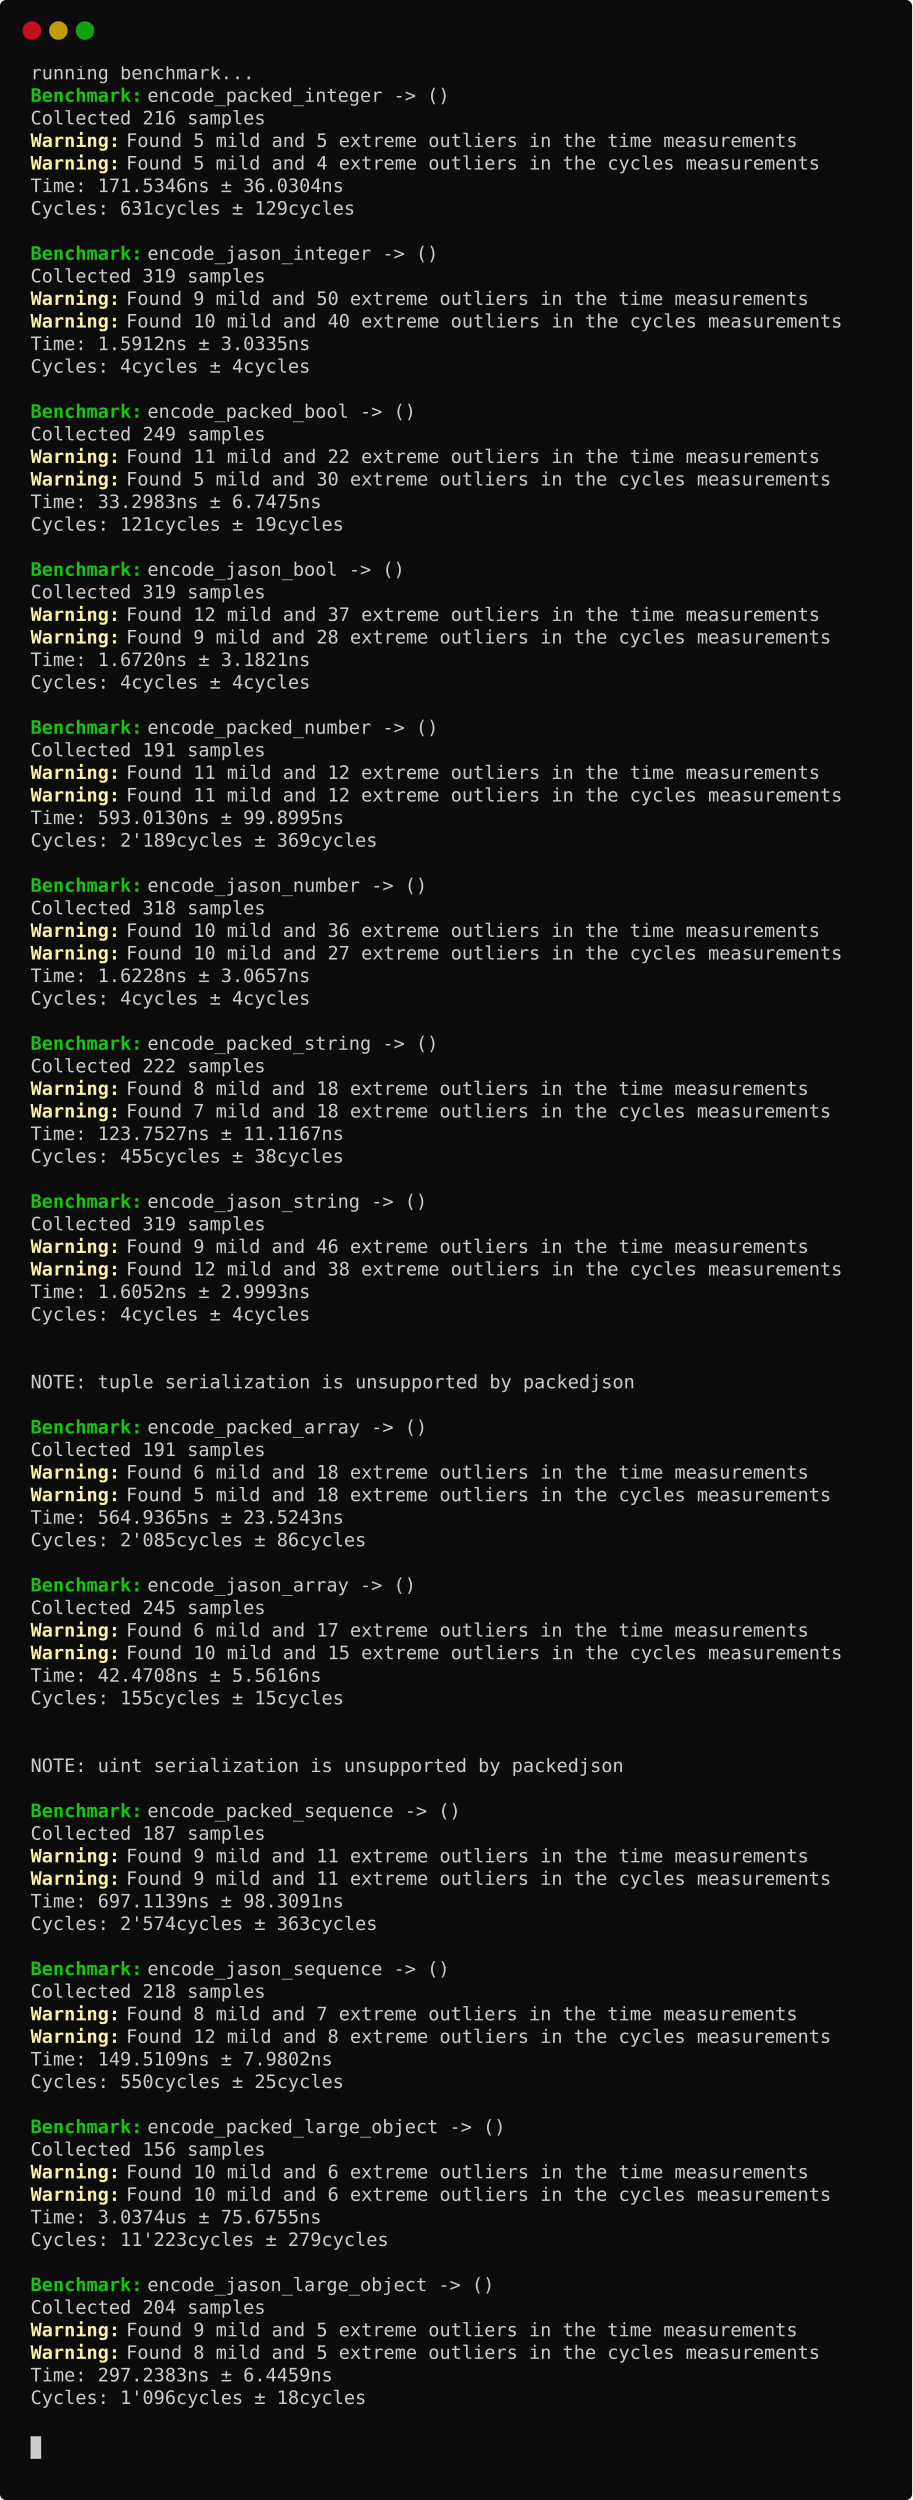
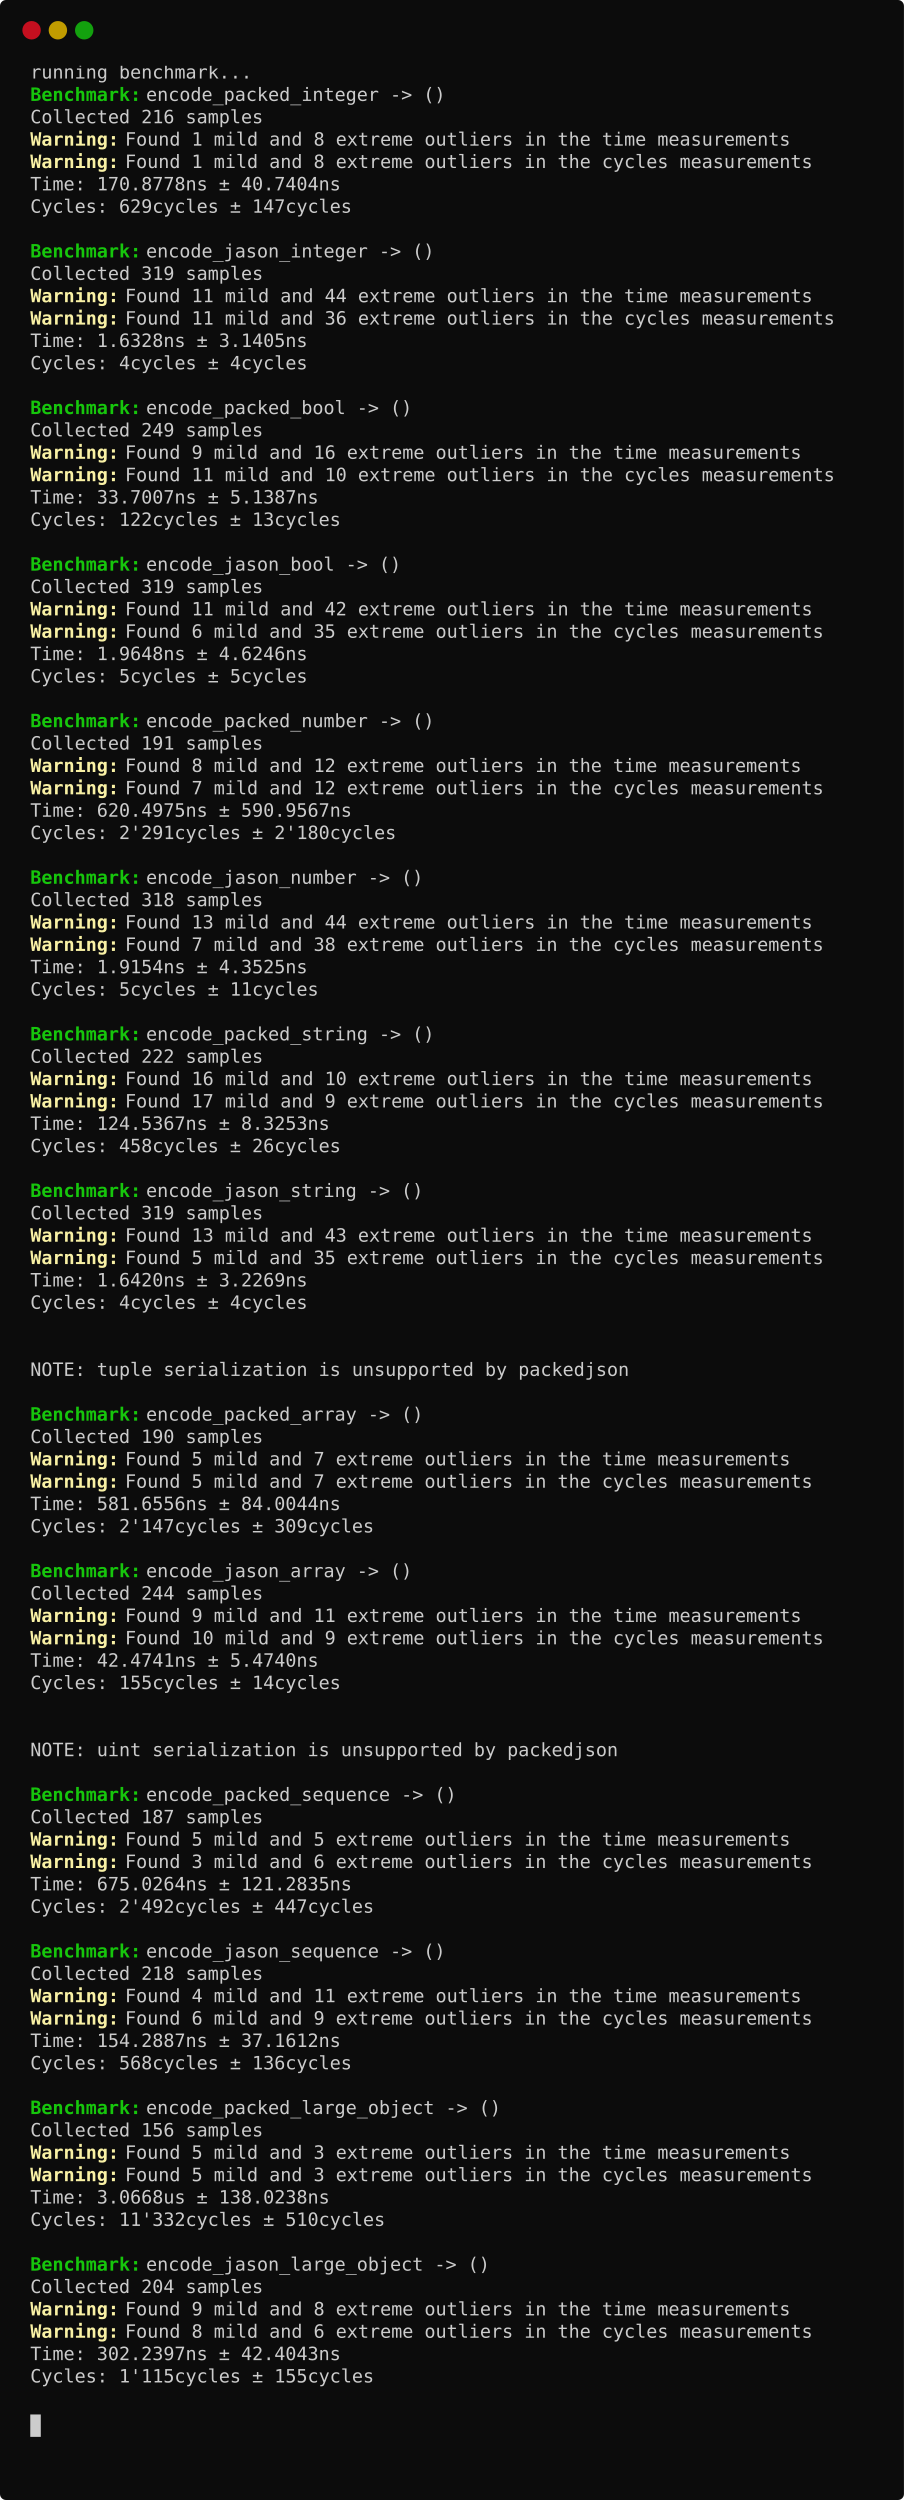
- <svg xmlns="http://www.w3.org/2000/svg" xmlns:ns1="https://github.com/nbedos/termtosvg" xmlns:xlink="http://www.w3.org/1999/xlink" id="terminal" baseProfile="full" viewBox="0 0 687 1883" width="687" version="1.1">
+ <svg xmlns="http://www.w3.org/2000/svg" xmlns:ns1="https://github.com/nbedos/termtosvg" xmlns:xlink="http://www.w3.org/1999/xlink" id="terminal" baseProfile="full" viewBox="0 0 687 1900" width="687" version="1.1">
  <defs>
    <ns1:template_settings>
-       <ns1:screen_geometry columns="80" rows="106" />
+       <ns1:screen_geometry columns="80" rows="107" />
      <ns1:animation type="css" />
    </ns1:template_settings>
    <style type="text/css" id="generated-style">#screen {
                font-family: 'DejaVu Sans Mono', monospace;
                font-style: normal;
                font-size: 14px;
            }

        text {
            dominant-baseline: text-before-edge;
            white-space: pre;
        }
    </style>
    <style type="text/css" id="user-style">
            /* The colors defined below are the default 16 colors used for rendering text of the terminal. Adjust
               them as needed.
               PowerShell colors based on https://en.wikipedia.org/wiki/ANSI_escape_code#Colors */
            .foreground {fill: #cccccc;}
            .background {fill: #0c0c0c;}
            .color0 {fill: #0c0c0c;}
            .color1 {fill: #c50f1f;}
            .color2 {fill: #13a10e;}
            .color3 {fill: #c19c00;}
            .color4 {fill: #0037da;}
            .color5 {fill: #881798;}
            .color6 {fill: #3a96dd;}
            .color7 {fill: #cccccc;}
            .color8 {fill: #767676;}
            .color9 {fill: #e74856;}
            .color10 {fill: #16c60c;}
            .color11 {fill: #f9f1a5;}
            .color12 {fill: #3b78ff;}
            .color13 {fill: #b4009e;}
            .color14 {fill: #61d6d6;}
            .color15 {fill: #f2f2f2;}
        </style>
  </defs>
  <rect id="terminalui" class="background" width="100%" height="100%" ry="4.583" />
  <circle cx="24" cy="23" r="7" class="color1" />
  <circle cx="44" cy="23" r="7" class="color3" />
  <circle cx="64" cy="23" r="7" class="color2" />
-   <svg id="screen" width="640" height="1802" x="23" y="50" viewBox="0 0 640 1802" preserveAspectRatio="xMidYMin slice">
+   <svg id="screen" width="640" height="1819" x="23" y="50" viewBox="0 0 640 1819" preserveAspectRatio="xMidYMin slice">
    <rect class="background" height="100%" width="100%" x="0" y="0" />
    <defs>
      <g id="g1">
        <text x="0" textLength="160" class="foreground">running benchmark...</text>
      </g>
      <g id="g2">
        <text x="0" textLength="88" font-weight="bold" class="color10">Benchmark: </text>
        <text x="88" textLength="216" class="foreground">encode_packed_integer -&gt; ()</text>
      </g>
      <g id="g3">
        <text x="0" textLength="168" class="foreground">Collected 216 samples</text>
      </g>
      <g id="g4">
        <text x="0" textLength="72" font-weight="bold" class="color11">Warning: </text>
-         <text x="72" textLength="480" class="foreground">Found 5 mild and 5 extreme outliers in the time measurements</text>
+         <text x="72" textLength="480" class="foreground">Found 1 mild and 8 extreme outliers in the time measurements</text>
      </g>
      <g id="g5">
        <text x="0" textLength="72" font-weight="bold" class="color11">Warning: </text>
-         <text x="72" textLength="496" class="foreground">Found 5 mild and 4 extreme outliers in the cycles measurements</text>
+         <text x="72" textLength="496" class="foreground">Found 1 mild and 8 extreme outliers in the cycles measurements</text>
      </g>
      <g id="g6">
-         <text x="0" textLength="240" class="foreground">  Time: 171.5346ns ± 36.0304ns</text>
+         <text x="0" textLength="240" class="foreground">  Time: 170.8778ns ± 40.7404ns</text>
      </g>
      <g id="g7">
-         <text x="0" textLength="248" class="foreground">  Cycles: 631cycles ± 129cycles</text>
+         <text x="0" textLength="248" class="foreground">  Cycles: 629cycles ± 147cycles</text>
      </g>
      <g id="g8">
        <text x="0" textLength="88" font-weight="bold" class="color10">Benchmark: </text>
        <text x="88" textLength="208" class="foreground">encode_jason_integer -&gt; ()</text>
      </g>
      <g id="g9">
        <text x="0" textLength="168" class="foreground">Collected 319 samples</text>
      </g>
      <g id="g10">
        <text x="0" textLength="72" font-weight="bold" class="color11">Warning: </text>
-         <text x="72" textLength="488" class="foreground">Found 9 mild and 50 extreme outliers in the time measurements</text>
+         <text x="72" textLength="496" class="foreground">Found 11 mild and 44 extreme outliers in the time measurements</text>
      </g>
      <g id="g11">
        <text x="0" textLength="72" font-weight="bold" class="color11">Warning: </text>
-         <text x="72" textLength="512" class="foreground">Found 10 mild and 40 extreme outliers in the cycles measurements</text>
+         <text x="72" textLength="512" class="foreground">Found 11 mild and 36 extreme outliers in the cycles measurements</text>
      </g>
      <g id="g12">
-         <text x="0" textLength="216" class="foreground">  Time: 1.5912ns ± 3.0335ns</text>
+         <text x="0" textLength="216" class="foreground">  Time: 1.6328ns ± 3.1405ns</text>
      </g>
      <g id="g13">
        <text x="0" textLength="216" class="foreground">  Cycles: 4cycles ± 4cycles</text>
      </g>
      <g id="g14">
        <text x="0" textLength="88" font-weight="bold" class="color10">Benchmark: </text>
        <text x="88" textLength="192" class="foreground">encode_packed_bool -&gt; ()</text>
      </g>
      <g id="g15">
        <text x="0" textLength="168" class="foreground">Collected 249 samples</text>
      </g>
      <g id="g16">
        <text x="0" textLength="72" font-weight="bold" class="color11">Warning: </text>
-         <text x="72" textLength="496" class="foreground">Found 11 mild and 22 extreme outliers in the time measurements</text>
+         <text x="72" textLength="488" class="foreground">Found 9 mild and 16 extreme outliers in the time measurements</text>
      </g>
      <g id="g17">
        <text x="0" textLength="72" font-weight="bold" class="color11">Warning: </text>
-         <text x="72" textLength="504" class="foreground">Found 5 mild and 30 extreme outliers in the cycles measurements</text>
+         <text x="72" textLength="512" class="foreground">Found 11 mild and 10 extreme outliers in the cycles measurements</text>
      </g>
      <g id="g18">
-         <text x="0" textLength="224" class="foreground">  Time: 33.2983ns ± 6.7475ns</text>
+         <text x="0" textLength="224" class="foreground">  Time: 33.7007ns ± 5.1387ns</text>
      </g>
      <g id="g19">
-         <text x="0" textLength="240" class="foreground">  Cycles: 121cycles ± 19cycles</text>
+         <text x="0" textLength="240" class="foreground">  Cycles: 122cycles ± 13cycles</text>
      </g>
      <g id="g20">
        <text x="0" textLength="88" font-weight="bold" class="color10">Benchmark: </text>
        <text x="88" textLength="184" class="foreground">encode_jason_bool -&gt; ()</text>
      </g>
      <g id="g21">
        <text x="0" textLength="72" font-weight="bold" class="color11">Warning: </text>
-         <text x="72" textLength="496" class="foreground">Found 12 mild and 37 extreme outliers in the time measurements</text>
+         <text x="72" textLength="496" class="foreground">Found 11 mild and 42 extreme outliers in the time measurements</text>
      </g>
      <g id="g22">
        <text x="0" textLength="72" font-weight="bold" class="color11">Warning: </text>
-         <text x="72" textLength="504" class="foreground">Found 9 mild and 28 extreme outliers in the cycles measurements</text>
+         <text x="72" textLength="504" class="foreground">Found 6 mild and 35 extreme outliers in the cycles measurements</text>
      </g>
      <g id="g23">
-         <text x="0" textLength="216" class="foreground">  Time: 1.6720ns ± 3.1821ns</text>
+         <text x="0" textLength="216" class="foreground">  Time: 1.9648ns ± 4.6246ns</text>
      </g>
      <g id="g24">
+         <text x="0" textLength="216" class="foreground">  Cycles: 5cycles ± 5cycles</text>
+       </g>
+       <g id="g25">
        <text x="0" textLength="88" font-weight="bold" class="color10">Benchmark: </text>
        <text x="88" textLength="208" class="foreground">encode_packed_number -&gt; ()</text>
      </g>
-       <g id="g25">
+       <g id="g26">
        <text x="0" textLength="168" class="foreground">Collected 191 samples</text>
      </g>
-       <g id="g26">
-         <text x="0" textLength="72" font-weight="bold" class="color11">Warning: </text>
-         <text x="72" textLength="496" class="foreground">Found 11 mild and 12 extreme outliers in the time measurements</text>
-       </g>
      <g id="g27">
        <text x="0" textLength="72" font-weight="bold" class="color11">Warning: </text>
-         <text x="72" textLength="512" class="foreground">Found 11 mild and 12 extreme outliers in the cycles measurements</text>
+         <text x="72" textLength="488" class="foreground">Found 8 mild and 12 extreme outliers in the time measurements</text>
      </g>
      <g id="g28">
-         <text x="0" textLength="240" class="foreground">  Time: 593.0130ns ± 99.8995ns</text>
+         <text x="0" textLength="72" font-weight="bold" class="color11">Warning: </text>
+         <text x="72" textLength="504" class="foreground">Found 7 mild and 12 extreme outliers in the cycles measurements</text>
      </g>
      <g id="g29">
-         <text x="0" textLength="264" class="foreground">  Cycles: 2'189cycles ± 369cycles</text>
+         <text x="0" textLength="248" class="foreground">  Time: 620.4975ns ± 590.9567ns</text>
      </g>
      <g id="g30">
+         <text x="0" textLength="280" class="foreground">  Cycles: 2'291cycles ± 2'180cycles</text>
+       </g>
+       <g id="g31">
        <text x="0" textLength="88" font-weight="bold" class="color10">Benchmark: </text>
        <text x="88" textLength="200" class="foreground">encode_jason_number -&gt; ()</text>
      </g>
-       <g id="g31">
+       <g id="g32">
        <text x="0" textLength="168" class="foreground">Collected 318 samples</text>
      </g>
-       <g id="g32">
-         <text x="0" textLength="72" font-weight="bold" class="color11">Warning: </text>
-         <text x="72" textLength="496" class="foreground">Found 10 mild and 36 extreme outliers in the time measurements</text>
-       </g>
      <g id="g33">
        <text x="0" textLength="72" font-weight="bold" class="color11">Warning: </text>
-         <text x="72" textLength="512" class="foreground">Found 10 mild and 27 extreme outliers in the cycles measurements</text>
+         <text x="72" textLength="496" class="foreground">Found 13 mild and 44 extreme outliers in the time measurements</text>
      </g>
      <g id="g34">
-         <text x="0" textLength="216" class="foreground">  Time: 1.6228ns ± 3.0657ns</text>
+         <text x="0" textLength="72" font-weight="bold" class="color11">Warning: </text>
+         <text x="72" textLength="504" class="foreground">Found 7 mild and 38 extreme outliers in the cycles measurements</text>
      </g>
      <g id="g35">
+         <text x="0" textLength="216" class="foreground">  Time: 1.9154ns ± 4.3525ns</text>
+       </g>
+       <g id="g36">
+         <text x="0" textLength="224" class="foreground">  Cycles: 5cycles ± 11cycles</text>
+       </g>
+       <g id="g37">
        <text x="0" textLength="88" font-weight="bold" class="color10">Benchmark: </text>
        <text x="88" textLength="208" class="foreground">encode_packed_string -&gt; ()</text>
      </g>
-       <g id="g36">
+       <g id="g38">
        <text x="0" textLength="168" class="foreground">Collected 222 samples</text>
      </g>
-       <g id="g37">
-         <text x="0" textLength="72" font-weight="bold" class="color11">Warning: </text>
-         <text x="72" textLength="488" class="foreground">Found 8 mild and 18 extreme outliers in the time measurements</text>
-       </g>
-       <g id="g38">
-         <text x="0" textLength="72" font-weight="bold" class="color11">Warning: </text>
-         <text x="72" textLength="504" class="foreground">Found 7 mild and 18 extreme outliers in the cycles measurements</text>
-       </g>
      <g id="g39">
-         <text x="0" textLength="240" class="foreground">  Time: 123.7527ns ± 11.1167ns</text>
+         <text x="0" textLength="72" font-weight="bold" class="color11">Warning: </text>
+         <text x="72" textLength="496" class="foreground">Found 16 mild and 10 extreme outliers in the time measurements</text>
      </g>
      <g id="g40">
-         <text x="0" textLength="240" class="foreground">  Cycles: 455cycles ± 38cycles</text>
+         <text x="0" textLength="72" font-weight="bold" class="color11">Warning: </text>
+         <text x="72" textLength="504" class="foreground">Found 17 mild and 9 extreme outliers in the cycles measurements</text>
      </g>
      <g id="g41">
+         <text x="0" textLength="232" class="foreground">  Time: 124.5367ns ± 8.3253ns</text>
+       </g>
+       <g id="g42">
+         <text x="0" textLength="240" class="foreground">  Cycles: 458cycles ± 26cycles</text>
+       </g>
+       <g id="g43">
        <text x="0" textLength="88" font-weight="bold" class="color10">Benchmark: </text>
        <text x="88" textLength="200" class="foreground">encode_jason_string -&gt; ()</text>
      </g>
-       <g id="g42">
-         <text x="0" textLength="72" font-weight="bold" class="color11">Warning: </text>
-         <text x="72" textLength="488" class="foreground">Found 9 mild and 46 extreme outliers in the time measurements</text>
-       </g>
-       <g id="g43">
-         <text x="0" textLength="72" font-weight="bold" class="color11">Warning: </text>
-         <text x="72" textLength="512" class="foreground">Found 12 mild and 38 extreme outliers in the cycles measurements</text>
-       </g>
      <g id="g44">
-         <text x="0" textLength="216" class="foreground">  Time: 1.6052ns ± 2.9993ns</text>
+         <text x="0" textLength="72" font-weight="bold" class="color11">Warning: </text>
+         <text x="72" textLength="496" class="foreground">Found 13 mild and 43 extreme outliers in the time measurements</text>
      </g>
      <g id="g45">
+         <text x="0" textLength="72" font-weight="bold" class="color11">Warning: </text>
+         <text x="72" textLength="504" class="foreground">Found 5 mild and 35 extreme outliers in the cycles measurements</text>
+       </g>
+       <g id="g46">
+         <text x="0" textLength="216" class="foreground">  Time: 1.6420ns ± 3.2269ns</text>
+       </g>
+       <g id="g47">
        <text x="0" textLength="432" class="foreground">NOTE: tuple serialization is unsupported by packedjson</text>
      </g>
-       <g id="g46">
+       <g id="g48">
        <text x="0" textLength="88" font-weight="bold" class="color10">Benchmark: </text>
        <text x="88" textLength="200" class="foreground">encode_packed_array -&gt; ()</text>
      </g>
-       <g id="g47">
-         <text x="0" textLength="72" font-weight="bold" class="color11">Warning: </text>
-         <text x="72" textLength="488" class="foreground">Found 6 mild and 18 extreme outliers in the time measurements</text>
-       </g>
-       <g id="g48">
-         <text x="0" textLength="72" font-weight="bold" class="color11">Warning: </text>
-         <text x="72" textLength="504" class="foreground">Found 5 mild and 18 extreme outliers in the cycles measurements</text>
-       </g>
      <g id="g49">
-         <text x="0" textLength="240" class="foreground">  Time: 564.9365ns ± 23.5243ns</text>
+         <text x="0" textLength="168" class="foreground">Collected 190 samples</text>
      </g>
      <g id="g50">
-         <text x="0" textLength="256" class="foreground">  Cycles: 2'085cycles ± 86cycles</text>
+         <text x="0" textLength="72" font-weight="bold" class="color11">Warning: </text>
+         <text x="72" textLength="480" class="foreground">Found 5 mild and 7 extreme outliers in the time measurements</text>
      </g>
      <g id="g51">
+         <text x="0" textLength="72" font-weight="bold" class="color11">Warning: </text>
+         <text x="72" textLength="496" class="foreground">Found 5 mild and 7 extreme outliers in the cycles measurements</text>
+       </g>
+       <g id="g52">
+         <text x="0" textLength="240" class="foreground">  Time: 581.6556ns ± 84.0044ns</text>
+       </g>
+       <g id="g53">
+         <text x="0" textLength="264" class="foreground">  Cycles: 2'147cycles ± 309cycles</text>
+       </g>
+       <g id="g54">
        <text x="0" textLength="88" font-weight="bold" class="color10">Benchmark: </text>
        <text x="88" textLength="192" class="foreground">encode_jason_array -&gt; ()</text>
      </g>
-       <g id="g52">
-         <text x="0" textLength="168" class="foreground">Collected 245 samples</text>
-       </g>
-       <g id="g53">
-         <text x="0" textLength="72" font-weight="bold" class="color11">Warning: </text>
-         <text x="72" textLength="488" class="foreground">Found 6 mild and 17 extreme outliers in the time measurements</text>
-       </g>
-       <g id="g54">
-         <text x="0" textLength="72" font-weight="bold" class="color11">Warning: </text>
-         <text x="72" textLength="512" class="foreground">Found 10 mild and 15 extreme outliers in the cycles measurements</text>
-       </g>
      <g id="g55">
-         <text x="0" textLength="224" class="foreground">  Time: 42.4708ns ± 5.5616ns</text>
+         <text x="0" textLength="168" class="foreground">Collected 244 samples</text>
      </g>
      <g id="g56">
-         <text x="0" textLength="240" class="foreground">  Cycles: 155cycles ± 15cycles</text>
+         <text x="0" textLength="72" font-weight="bold" class="color11">Warning: </text>
+         <text x="72" textLength="488" class="foreground">Found 9 mild and 11 extreme outliers in the time measurements</text>
      </g>
      <g id="g57">
+         <text x="0" textLength="72" font-weight="bold" class="color11">Warning: </text>
+         <text x="72" textLength="504" class="foreground">Found 10 mild and 9 extreme outliers in the cycles measurements</text>
+       </g>
+       <g id="g58">
+         <text x="0" textLength="224" class="foreground">  Time: 42.4741ns ± 5.4740ns</text>
+       </g>
+       <g id="g59">
+         <text x="0" textLength="240" class="foreground">  Cycles: 155cycles ± 14cycles</text>
+       </g>
+       <g id="g60">
        <text x="0" textLength="424" class="foreground">NOTE: uint serialization is unsupported by packedjson</text>
      </g>
-       <g id="g58">
+       <g id="g61">
        <text x="0" textLength="88" font-weight="bold" class="color10">Benchmark: </text>
        <text x="88" textLength="224" class="foreground">encode_packed_sequence -&gt; ()</text>
      </g>
-       <g id="g59">
+       <g id="g62">
        <text x="0" textLength="168" class="foreground">Collected 187 samples</text>
      </g>
-       <g id="g60">
-         <text x="0" textLength="72" font-weight="bold" class="color11">Warning: </text>
-         <text x="72" textLength="488" class="foreground">Found 9 mild and 11 extreme outliers in the time measurements</text>
-       </g>
-       <g id="g61">
-         <text x="0" textLength="72" font-weight="bold" class="color11">Warning: </text>
-         <text x="72" textLength="504" class="foreground">Found 9 mild and 11 extreme outliers in the cycles measurements</text>
-       </g>
-       <g id="g62">
-         <text x="0" textLength="240" class="foreground">  Time: 697.1139ns ± 98.3091ns</text>
-       </g>
      <g id="g63">
-         <text x="0" textLength="264" class="foreground">  Cycles: 2'574cycles ± 363cycles</text>
+         <text x="0" textLength="72" font-weight="bold" class="color11">Warning: </text>
+         <text x="72" textLength="480" class="foreground">Found 5 mild and 5 extreme outliers in the time measurements</text>
      </g>
      <g id="g64">
+         <text x="0" textLength="72" font-weight="bold" class="color11">Warning: </text>
+         <text x="72" textLength="496" class="foreground">Found 3 mild and 6 extreme outliers in the cycles measurements</text>
+       </g>
+       <g id="g65">
+         <text x="0" textLength="248" class="foreground">  Time: 675.0264ns ± 121.2835ns</text>
+       </g>
+       <g id="g66">
+         <text x="0" textLength="264" class="foreground">  Cycles: 2'492cycles ± 447cycles</text>
+       </g>
+       <g id="g67">
        <text x="0" textLength="88" font-weight="bold" class="color10">Benchmark: </text>
        <text x="88" textLength="216" class="foreground">encode_jason_sequence -&gt; ()</text>
      </g>
-       <g id="g65">
+       <g id="g68">
        <text x="0" textLength="168" class="foreground">Collected 218 samples</text>
      </g>
-       <g id="g66">
-         <text x="0" textLength="72" font-weight="bold" class="color11">Warning: </text>
-         <text x="72" textLength="480" class="foreground">Found 8 mild and 7 extreme outliers in the time measurements</text>
-       </g>
-       <g id="g67">
-         <text x="0" textLength="72" font-weight="bold" class="color11">Warning: </text>
-         <text x="72" textLength="504" class="foreground">Found 12 mild and 8 extreme outliers in the cycles measurements</text>
-       </g>
-       <g id="g68">
-         <text x="0" textLength="232" class="foreground">  Time: 149.5109ns ± 7.9802ns</text>
-       </g>
      <g id="g69">
-         <text x="0" textLength="240" class="foreground">  Cycles: 550cycles ± 25cycles</text>
+         <text x="0" textLength="72" font-weight="bold" class="color11">Warning: </text>
+         <text x="72" textLength="488" class="foreground">Found 4 mild and 11 extreme outliers in the time measurements</text>
      </g>
      <g id="g70">
+         <text x="0" textLength="72" font-weight="bold" class="color11">Warning: </text>
+         <text x="72" textLength="496" class="foreground">Found 6 mild and 9 extreme outliers in the cycles measurements</text>
+       </g>
+       <g id="g71">
+         <text x="0" textLength="240" class="foreground">  Time: 154.2887ns ± 37.1612ns</text>
+       </g>
+       <g id="g72">
+         <text x="0" textLength="248" class="foreground">  Cycles: 568cycles ± 136cycles</text>
+       </g>
+       <g id="g73">
        <text x="0" textLength="88" font-weight="bold" class="color10">Benchmark: </text>
        <text x="88" textLength="256" class="foreground">encode_packed_large_object -&gt; ()</text>
      </g>
-       <g id="g71">
+       <g id="g74">
        <text x="0" textLength="168" class="foreground">Collected 156 samples</text>
      </g>
-       <g id="g72">
-         <text x="0" textLength="72" font-weight="bold" class="color11">Warning: </text>
-         <text x="72" textLength="488" class="foreground">Found 10 mild and 6 extreme outliers in the time measurements</text>
-       </g>
-       <g id="g73">
-         <text x="0" textLength="72" font-weight="bold" class="color11">Warning: </text>
-         <text x="72" textLength="504" class="foreground">Found 10 mild and 6 extreme outliers in the cycles measurements</text>
-       </g>
-       <g id="g74">
-         <text x="0" textLength="224" class="foreground">  Time: 3.0374us ± 75.6755ns</text>
-       </g>
      <g id="g75">
-         <text x="0" textLength="272" class="foreground">  Cycles: 11'223cycles ± 279cycles</text>
+         <text x="0" textLength="72" font-weight="bold" class="color11">Warning: </text>
+         <text x="72" textLength="480" class="foreground">Found 5 mild and 3 extreme outliers in the time measurements</text>
      </g>
      <g id="g76">
+         <text x="0" textLength="72" font-weight="bold" class="color11">Warning: </text>
+         <text x="72" textLength="496" class="foreground">Found 5 mild and 3 extreme outliers in the cycles measurements</text>
+       </g>
+       <g id="g77">
+         <text x="0" textLength="232" class="foreground">  Time: 3.0668us ± 138.0238ns</text>
+       </g>
+       <g id="g78">
+         <text x="0" textLength="272" class="foreground">  Cycles: 11'332cycles ± 510cycles</text>
+       </g>
+       <g id="g79">
        <text x="0" textLength="88" font-weight="bold" class="color10">Benchmark: </text>
        <text x="88" textLength="248" class="foreground">encode_jason_large_object -&gt; ()</text>
      </g>
-       <g id="g77">
+       <g id="g80">
        <text x="0" textLength="168" class="foreground">Collected 204 samples</text>
      </g>
-       <g id="g78">
-         <text x="0" textLength="72" font-weight="bold" class="color11">Warning: </text>
-         <text x="72" textLength="480" class="foreground">Found 9 mild and 5 extreme outliers in the time measurements</text>
-       </g>
-       <g id="g79">
-         <text x="0" textLength="72" font-weight="bold" class="color11">Warning: </text>
-         <text x="72" textLength="496" class="foreground">Found 8 mild and 5 extreme outliers in the cycles measurements</text>
-       </g>
-       <g id="g80">
-         <text x="0" textLength="232" class="foreground">  Time: 297.2383ns ± 6.4459ns</text>
-       </g>
      <g id="g81">
-         <text x="0" textLength="256" class="foreground">  Cycles: 1'096cycles ± 18cycles</text>
+         <text x="0" textLength="72" font-weight="bold" class="color11">Warning: </text>
+         <text x="72" textLength="480" class="foreground">Found 9 mild and 8 extreme outliers in the time measurements</text>
      </g>
      <g id="g82">
+         <text x="0" textLength="72" font-weight="bold" class="color11">Warning: </text>
+         <text x="72" textLength="496" class="foreground">Found 8 mild and 6 extreme outliers in the cycles measurements</text>
+       </g>
+       <g id="g83">
+         <text x="0" textLength="240" class="foreground">  Time: 302.2397ns ± 42.4043ns</text>
+       </g>
+       <g id="g84">
+         <text x="0" textLength="264" class="foreground">  Cycles: 1'115cycles ± 155cycles</text>
+       </g>
+       <g id="g85">
        <text x="0" textLength="8" class="background"> </text>
      </g>
    </defs>
    <g>
      <use xlink:href="#g1" y="0" />
      <use xlink:href="#g2" y="17" />
      <use xlink:href="#g3" y="34" />
      <use xlink:href="#g4" y="51" />
      <use xlink:href="#g5" y="68" />
      <use xlink:href="#g6" y="85" />
      <use xlink:href="#g7" y="102" />
      <use xlink:href="#g8" y="136" />
      <use xlink:href="#g9" y="153" />
      <use xlink:href="#g10" y="170" />
      <use xlink:href="#g11" y="187" />
      <use xlink:href="#g12" y="204" />
      <use xlink:href="#g13" y="221" />
      <use xlink:href="#g14" y="255" />
      <use xlink:href="#g15" y="272" />
      <use xlink:href="#g16" y="289" />
      <use xlink:href="#g17" y="306" />
      <use xlink:href="#g18" y="323" />
      <use xlink:href="#g19" y="340" />
      <use xlink:href="#g20" y="374" />
      <use xlink:href="#g9" y="391" />
      <use xlink:href="#g21" y="408" />
      <use xlink:href="#g22" y="425" />
      <use xlink:href="#g23" y="442" />
-       <use xlink:href="#g13" y="459" />
-       <use xlink:href="#g24" y="493" />
-       <use xlink:href="#g25" y="510" />
-       <use xlink:href="#g26" y="527" />
-       <use xlink:href="#g27" y="544" />
-       <use xlink:href="#g28" y="561" />
-       <use xlink:href="#g29" y="578" />
-       <use xlink:href="#g30" y="612" />
-       <use xlink:href="#g31" y="629" />
-       <use xlink:href="#g32" y="646" />
-       <use xlink:href="#g33" y="663" />
-       <use xlink:href="#g34" y="680" />
-       <use xlink:href="#g13" y="697" />
-       <use xlink:href="#g35" y="731" />
-       <use xlink:href="#g36" y="748" />
-       <use xlink:href="#g37" y="765" />
-       <use xlink:href="#g38" y="782" />
-       <use xlink:href="#g39" y="799" />
-       <use xlink:href="#g40" y="816" />
-       <use xlink:href="#g41" y="850" />
+       <use xlink:href="#g24" y="459" />
+       <use xlink:href="#g25" y="493" />
+       <use xlink:href="#g26" y="510" />
+       <use xlink:href="#g27" y="527" />
+       <use xlink:href="#g28" y="544" />
+       <use xlink:href="#g29" y="561" />
+       <use xlink:href="#g30" y="578" />
+       <use xlink:href="#g31" y="612" />
+       <use xlink:href="#g32" y="629" />
+       <use xlink:href="#g33" y="646" />
+       <use xlink:href="#g34" y="663" />
+       <use xlink:href="#g35" y="680" />
+       <use xlink:href="#g36" y="697" />
+       <use xlink:href="#g37" y="731" />
+       <use xlink:href="#g38" y="748" />
+       <use xlink:href="#g39" y="765" />
+       <use xlink:href="#g40" y="782" />
+       <use xlink:href="#g41" y="799" />
+       <use xlink:href="#g42" y="816" />
+       <use xlink:href="#g43" y="850" />
      <use xlink:href="#g9" y="867" />
-       <use xlink:href="#g42" y="884" />
-       <use xlink:href="#g43" y="901" />
-       <use xlink:href="#g44" y="918" />
+       <use xlink:href="#g44" y="884" />
+       <use xlink:href="#g45" y="901" />
+       <use xlink:href="#g46" y="918" />
      <use xlink:href="#g13" y="935" />
-       <use xlink:href="#g45" y="986" />
-       <use xlink:href="#g46" y="1020" />
-       <use xlink:href="#g25" y="1037" />
-       <use xlink:href="#g47" y="1054" />
-       <use xlink:href="#g48" y="1071" />
-       <use xlink:href="#g49" y="1088" />
-       <use xlink:href="#g50" y="1105" />
-       <use xlink:href="#g51" y="1139" />
-       <use xlink:href="#g52" y="1156" />
-       <use xlink:href="#g53" y="1173" />
-       <use xlink:href="#g54" y="1190" />
-       <use xlink:href="#g55" y="1207" />
-       <use xlink:href="#g56" y="1224" />
-       <use xlink:href="#g57" y="1275" />
-       <use xlink:href="#g58" y="1309" />
-       <use xlink:href="#g59" y="1326" />
-       <use xlink:href="#g60" y="1343" />
-       <use xlink:href="#g61" y="1360" />
-       <use xlink:href="#g62" y="1377" />
-       <use xlink:href="#g63" y="1394" />
-       <use xlink:href="#g64" y="1428" />
-       <use xlink:href="#g65" y="1445" />
-       <use xlink:href="#g66" y="1462" />
-       <use xlink:href="#g67" y="1479" />
-       <use xlink:href="#g68" y="1496" />
-       <use xlink:href="#g69" y="1513" />
-       <use xlink:href="#g70" y="1547" />
-       <use xlink:href="#g71" y="1564" />
-       <use xlink:href="#g72" y="1581" />
-       <use xlink:href="#g73" y="1598" />
-       <use xlink:href="#g74" y="1615" />
-       <use xlink:href="#g75" y="1632" />
-       <use xlink:href="#g76" y="1666" />
-       <use xlink:href="#g77" y="1683" />
-       <use xlink:href="#g78" y="1700" />
-       <use xlink:href="#g79" y="1717" />
-       <use xlink:href="#g80" y="1734" />
-       <use xlink:href="#g81" y="1751" />
+       <use xlink:href="#g47" y="986" />
+       <use xlink:href="#g48" y="1020" />
+       <use xlink:href="#g49" y="1037" />
+       <use xlink:href="#g50" y="1054" />
+       <use xlink:href="#g51" y="1071" />
+       <use xlink:href="#g52" y="1088" />
+       <use xlink:href="#g53" y="1105" />
+       <use xlink:href="#g54" y="1139" />
+       <use xlink:href="#g55" y="1156" />
+       <use xlink:href="#g56" y="1173" />
+       <use xlink:href="#g57" y="1190" />
+       <use xlink:href="#g58" y="1207" />
+       <use xlink:href="#g59" y="1224" />
+       <use xlink:href="#g60" y="1275" />
+       <use xlink:href="#g61" y="1309" />
+       <use xlink:href="#g62" y="1326" />
+       <use xlink:href="#g63" y="1343" />
+       <use xlink:href="#g64" y="1360" />
+       <use xlink:href="#g65" y="1377" />
+       <use xlink:href="#g66" y="1394" />
+       <use xlink:href="#g67" y="1428" />
+       <use xlink:href="#g68" y="1445" />
+       <use xlink:href="#g69" y="1462" />
+       <use xlink:href="#g70" y="1479" />
+       <use xlink:href="#g71" y="1496" />
+       <use xlink:href="#g72" y="1513" />
+       <use xlink:href="#g73" y="1547" />
+       <use xlink:href="#g74" y="1564" />
+       <use xlink:href="#g75" y="1581" />
+       <use xlink:href="#g76" y="1598" />
+       <use xlink:href="#g77" y="1615" />
+       <use xlink:href="#g78" y="1632" />
+       <use xlink:href="#g79" y="1666" />
+       <use xlink:href="#g80" y="1683" />
+       <use xlink:href="#g81" y="1700" />
+       <use xlink:href="#g82" y="1717" />
+       <use xlink:href="#g83" y="1734" />
+       <use xlink:href="#g84" y="1751" />
      <rect x="0" y="1785" width="8" height="17" class="foreground" />
-       <use xlink:href="#g82" y="1785" />
+       <use xlink:href="#g85" y="1785" />
    </g>
  </svg>
</svg>
